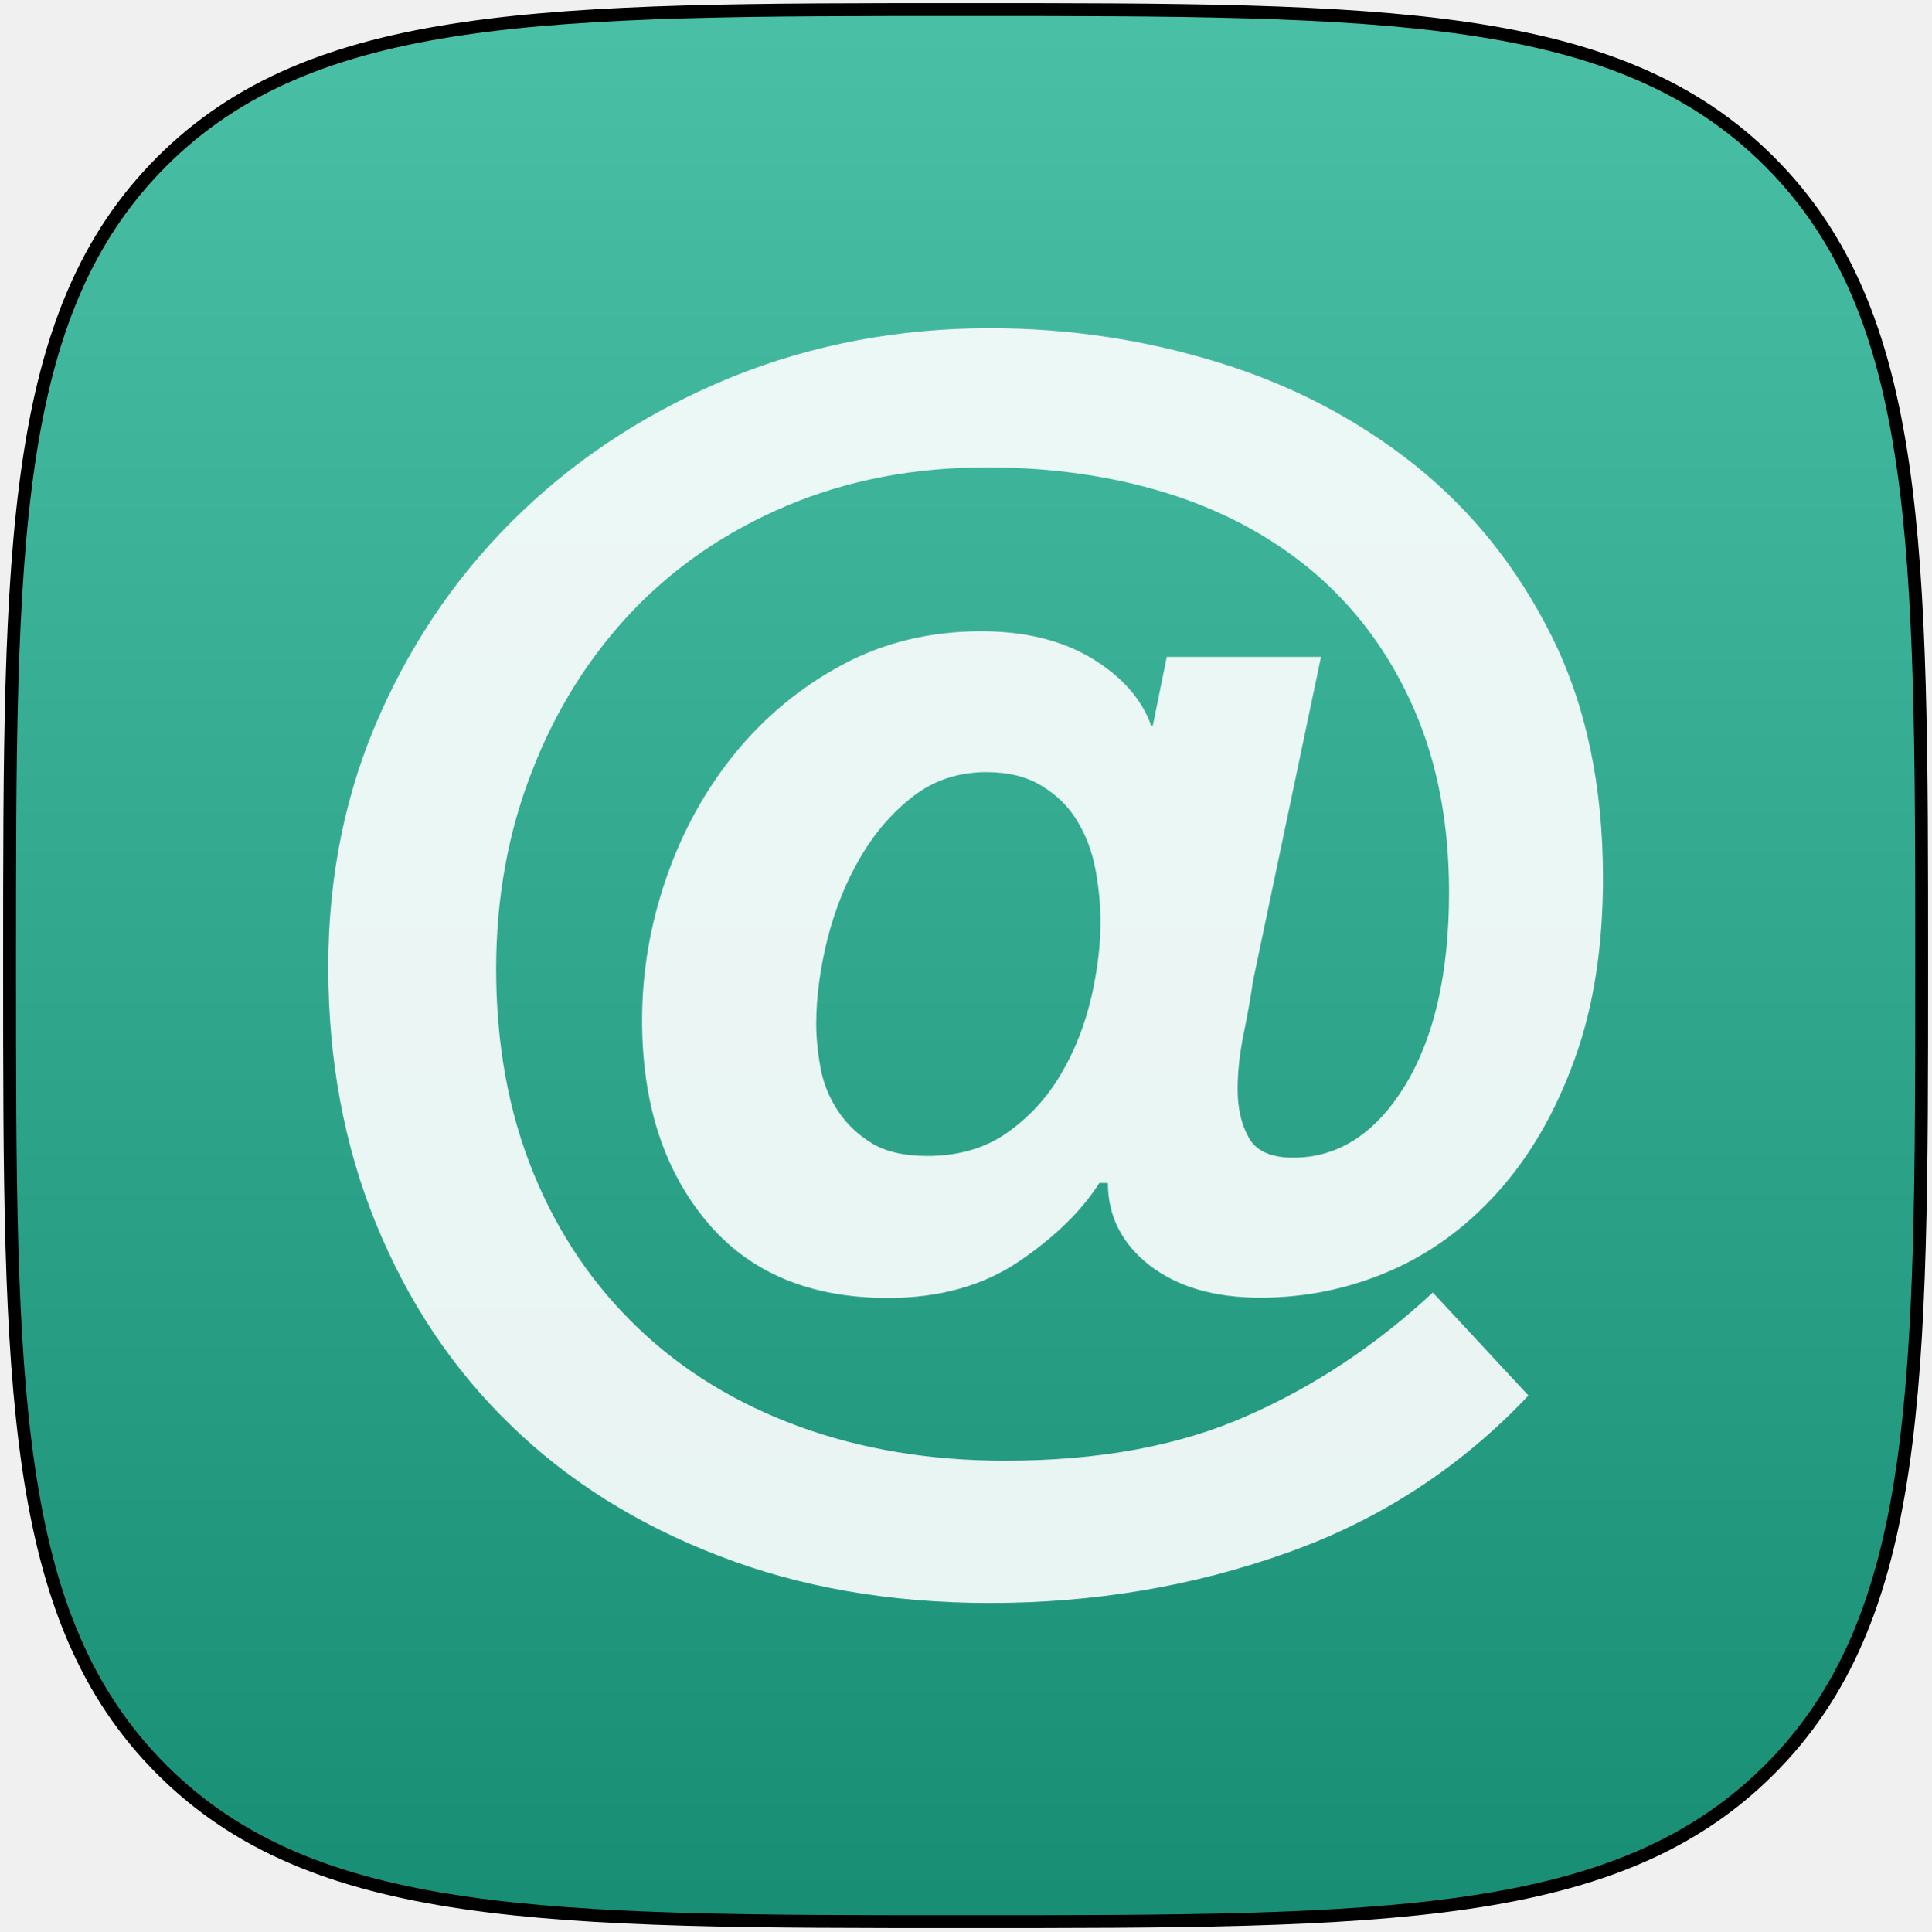
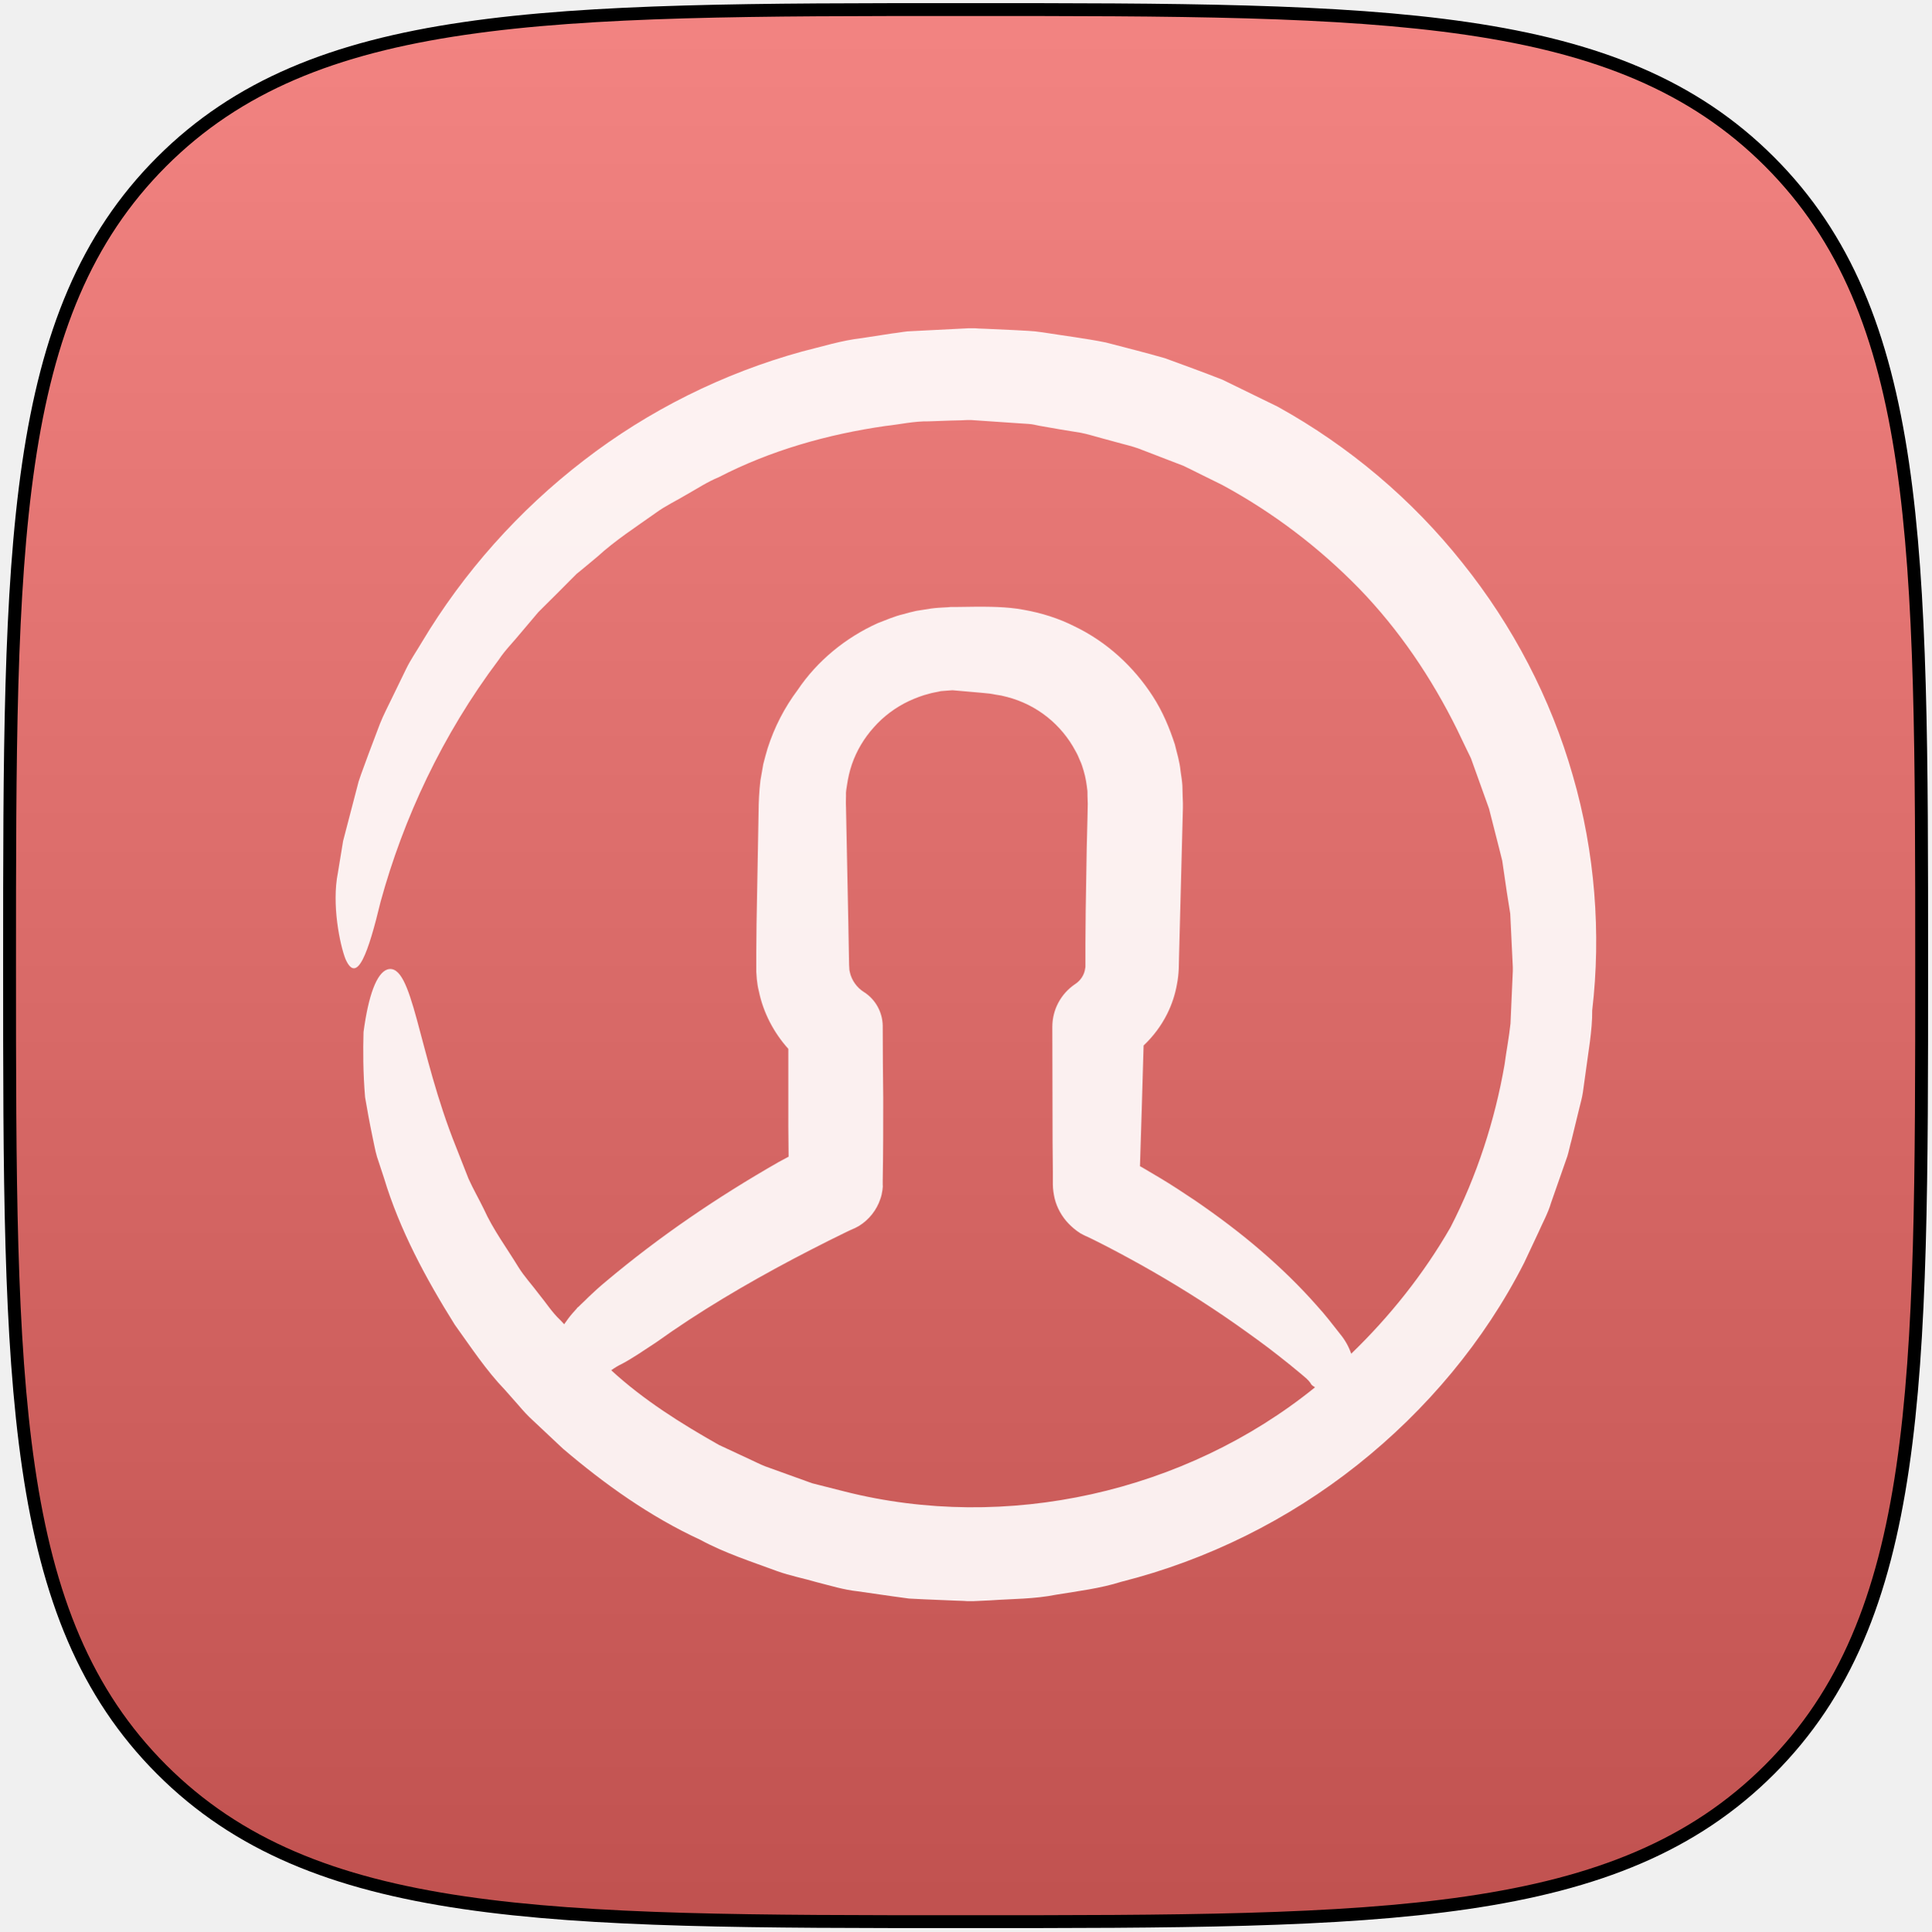
<svg xmlns="http://www.w3.org/2000/svg" xmlns:xlink="http://www.w3.org/1999/xlink" width="606px" height="606px" viewBox="0 0 606 606" version="1.1">
  <defs>
    <linearGradient x1="50%" y1="0%" x2="50%" y2="100%" id="linearGradient-1">
      <stop stop-color="#FFFFFF" stop-opacity="0.2" offset="0%" />
      <stop stop-color="#000000" stop-opacity="0.2" offset="100%" />
    </linearGradient>
    <path d="M552.269,552.269 C600,504.538 600,431.458 600,300 C600,168.542 600,95.462 552.269,47.731 C504.538,0 431.458,0 300,0 C168.542,0 95.462,0 47.731,47.731 C0,95.462 0,168.542 0,300 C0,431.458 0,504.538 47.731,552.269 C95.462,600 168.542,600 300,600 C431.458,600 504.538,600 552.269,552.269 Z" id="path-2" />
  </defs>
  <g id="Page-1" stroke="none" stroke-width="1" fill="none" fill-rule="evenodd">
    <g id="accounts" transform="translate(3, 3)">
      <g id="Squircle2-Copy-6">
        <g id="Shape">
-           <use fill="#1DB291" xlink:href="#path-2" />
+           <use fill="#F06563" xlink:href="#path-2" />
          <use stroke="#000000" stroke-width="4.04" fill="url(#linearGradient-1)" xlink:href="#path-2" />
        </g>
      </g>
-       <g id="at" opacity="0.9" transform="translate(100, 100)" fill="#FFFFFF">
-         <g id="Layer_1">
-           <path d="M376.607,334.911 C355.268,357.5 329.911,374.018 300.536,384.375 C271.161,394.821 240.179,400 207.589,400 C176.429,400 148.036,395.089 122.5,385.179 C96.964,375.357 75.089,361.607 57.054,344.018 C38.929,326.429 24.911,305.357 14.911,280.804 C4.911,256.25 0,229.464 0,200.446 C0,171.786 5.446,145.268 16.339,120.893 C27.232,96.518 42.054,75.357 60.893,57.411 C79.732,39.464 101.696,25.446 126.964,15.179 C152.054,5.089 179.018,0 207.589,0 C232.232,0 256.161,3.571 279.286,10.714 C302.5,17.857 323.036,28.661 340.982,42.946 C358.929,57.321 373.214,75.179 383.929,96.696 C394.643,118.214 400,143.482 400,172.5 C400,194.018 397.054,213.036 391.071,229.464 C385.089,245.982 377.143,259.732 367.143,270.893 C357.143,282.054 345.804,290.357 332.946,295.893 C320.089,301.429 306.607,304.196 292.5,304.196 C278.036,304.196 266.429,300.804 257.679,294.018 C249.018,287.232 244.643,278.571 244.643,268.214 L241.964,268.214 C236.518,276.786 228.214,285 216.964,292.679 C205.714,300.357 191.964,304.286 175.625,304.286 C150.982,304.286 131.964,296.25 118.571,280.089 C105.179,263.929 98.482,243.036 98.482,217.143 C98.482,202.054 100.982,187.232 106.071,172.5 C111.161,157.768 118.393,144.732 127.768,133.214 C137.143,121.786 148.393,112.5 161.429,105.536 C174.464,98.571 188.929,95.089 204.911,95.089 C218.661,95.089 230.268,97.946 239.732,103.661 C249.107,109.375 255.268,116.429 258.214,124.643 L258.75,124.643 L263.125,103.125 L311.518,103.125 L290.179,204.821 C289.464,209.821 288.482,215.357 287.232,221.518 C285.982,227.589 285.357,233.304 285.357,238.75 C285.357,244.821 286.518,249.911 288.929,254.107 C291.25,258.214 295.893,260.268 302.768,260.268 C316.875,260.268 328.571,252.768 337.857,237.679 C347.054,222.589 351.696,202.411 351.696,176.964 C351.696,155.446 348.036,136.339 340.804,119.732 C333.571,103.036 323.482,89.107 310.625,77.768 C297.768,66.518 282.411,57.946 264.732,52.232 C246.964,46.518 227.589,43.661 206.607,43.661 C183.75,43.661 162.857,47.679 143.839,55.714 C124.821,63.75 108.571,74.911 95.179,89.018 C81.786,103.214 71.339,119.821 63.929,139.018 C56.429,158.125 52.679,178.839 52.679,201.071 C52.679,224.732 56.607,246.071 64.375,265.089 C72.143,284.107 83.125,300.268 97.232,313.75 C111.339,327.232 128.214,337.5 147.768,344.643 C167.321,351.786 188.929,355.357 212.411,355.357 C241.786,355.357 267.054,350.714 288.214,341.339 C309.375,332.054 328.839,319.107 346.607,302.589 L376.607,334.911 L376.607,334.911 Z M206.518,139.286 C197.857,139.286 190.179,141.786 183.661,146.786 C177.143,151.786 171.607,158.125 167.054,165.893 C162.5,173.571 159.107,182.143 156.696,191.429 C154.375,200.714 153.125,209.732 153.125,218.304 C153.125,222.589 153.571,227.143 154.464,232.054 C155.357,236.875 157.143,241.339 159.911,245.536 C162.589,249.643 166.161,253.036 170.536,255.714 C174.911,258.393 180.714,259.732 187.946,259.732 C197.768,259.732 206.071,257.321 212.946,252.5 C219.821,247.679 225.446,241.607 229.821,234.196 C234.196,226.875 237.321,218.839 239.375,210.268 C241.339,201.696 242.321,193.75 242.321,186.607 C242.321,180.893 241.786,175.268 240.714,169.643 C239.643,164.107 237.768,159.107 235,154.554 C232.321,150.089 228.571,146.429 223.839,143.571 C219.196,140.714 213.393,139.286 206.518,139.286 L206.518,139.286 Z" id="Shape" />
+       <g id="user-1" opacity="0.9" transform="translate(102, 100)" fill="#FFFFFF">
+         <g id="Capa_1">
+           <path d="M85.09,299.148 C83.224,300.69 81.439,302.312 79.735,303.935 C78.924,304.746 78.113,305.558 77.301,306.288 L76.733,306.856 L76.571,307.018 L76.247,307.262 L76.247,307.262 L76.166,307.343 L75.922,307.667 L74.543,309.209 C73.569,310.345 72.758,311.481 72.028,312.535 C71.622,312.13 71.216,311.643 70.811,311.237 C68.214,308.803 66.348,305.801 64.076,303.043 C61.967,300.203 59.533,297.606 57.667,294.604 C54.015,288.6 49.715,282.84 46.794,276.349 C45.253,273.185 43.468,270.101 42.007,266.856 L38.113,256.957 C26.024,226.937 24.563,198.783 16.531,201.217 C13.204,202.353 10.608,209.249 9.066,220.852 C8.904,226.613 8.904,233.509 9.553,241.298 C10.202,245.112 10.932,249.168 11.825,253.469 C12.312,255.578 12.636,257.769 13.285,259.959 C14.015,262.15 14.746,264.341 15.476,266.613 C20.425,283.002 28.62,298.174 37.707,312.698 C42.738,319.675 47.443,326.897 53.447,333.144 L57.748,338.012 C59.127,339.635 60.587,341.258 62.21,342.718 L71.622,351.562 C84.766,362.759 98.965,372.901 114.786,380.203 C122.413,384.341 130.77,387.018 138.884,390.02 C142.94,391.481 147.241,392.292 151.378,393.509 C155.598,394.564 159.654,395.862 164.198,396.349 L174.908,397.89 L180.263,398.621 L185.131,398.864 L194.867,399.27 L197.301,399.351 L198.518,399.432 L199.168,399.432 L199.898,399.432 L199.979,399.432 L200.141,399.432 L200.466,399.432 L205.658,399.189 C212.636,398.702 219.614,398.783 226.429,397.404 C233.326,396.268 240.222,395.456 246.875,393.347 C273.894,386.531 299.289,373.874 320.953,356.673 C342.616,339.473 360.79,317.809 373.285,293.225 L377.667,283.895 C379.046,280.73 380.75,277.728 381.723,274.402 L385.131,264.665 L386.835,259.797 C387.322,258.174 387.646,256.471 388.133,254.767 L390.567,244.787 C390.973,243.083 391.46,241.46 391.703,239.757 L392.433,234.483 C393.326,227.505 394.705,220.284 394.624,214.037 C397.464,189.939 395.516,164.381 388.539,140.365 C381.642,116.187 369.715,93.306 353.813,73.509 C338.153,53.793 318.356,36.998 295.882,24.584 L278.6,16.146 C272.596,13.793 266.591,11.602 260.587,9.412 C254.421,7.627 248.174,6.085 242.007,4.462 C235.598,3.164 228.863,2.353 222.291,1.298 L219.776,0.974 L217.585,0.811 L213.123,0.568 L204.279,0.162 L202.088,0.081 L200.953,0 L199.817,0 L199.492,0 L198.924,0 L194.137,0.243 L184.563,0.73 L179.776,0.974 C178.153,1.136 176.612,1.46 174.989,1.623 L165.496,3.083 C159.086,3.813 152.92,5.761 146.673,7.302 C121.926,14.118 98.478,25.801 78.194,41.46 C57.829,57.12 40.466,76.592 27.322,98.58 C25.699,101.339 23.833,104.016 22.454,106.856 L18.234,115.538 C16.855,118.458 15.314,121.298 14.178,124.219 L10.77,133.225 C9.715,136.227 8.498,139.229 7.525,142.231 L5.09,151.562 L2.656,160.892 L1.034,170.791 C-0.995,180.852 1.683,193.509 3.387,197.89 C7.038,206.247 10.608,195.781 14.421,179.959 C21.561,153.915 33.731,127.627 51.5,104.016 C53.529,100.933 56.206,98.337 58.559,95.416 L62.129,91.197 L63.914,89.087 L65.942,87.059 C68.62,84.462 71.216,81.785 73.894,79.108 L75.922,77.079 L78.113,75.294 L82.494,71.643 C88.092,66.531 94.502,62.394 100.669,58.012 C103.752,55.74 107.241,54.118 110.486,52.17 C113.813,50.304 116.977,48.195 120.547,46.734 C136.855,38.296 154.786,33.266 172.798,30.669 C177.342,30.183 181.804,29.128 186.429,29.209 L193.245,28.966 L196.652,28.884 L198.356,28.803 L199.249,28.803 L199.654,28.803 L199.817,28.803 L214.097,29.777 L217.748,30.02 C218.965,30.101 219.938,30.345 221.074,30.588 L227.565,31.724 L234.056,32.779 C236.247,33.185 238.437,33.915 240.628,34.483 L247.2,36.268 C249.391,36.836 251.581,37.404 253.691,38.296 L266.348,43.164 C270.405,45.112 274.462,47.221 278.518,49.168 C294.421,57.769 308.944,68.803 321.52,81.704 C334.097,94.686 344.239,109.777 352.19,125.842 L355.111,131.927 L356.571,134.929 L357.707,138.093 L362.251,150.751 L365.577,163.813 C365.821,164.868 366.145,166.004 366.389,167.059 L366.875,170.385 L367.849,177.039 L368.904,183.692 L369.228,190.426 L369.553,197.16 L369.715,200.568 L369.715,200.892 L369.715,201.623 L369.634,203.489 L368.985,218.174 C368.498,222.718 367.687,226.775 367.119,231.075 C364.117,248.438 358.437,266.045 350.161,282.11 C341.723,296.795 331.095,310.101 319.005,321.785 C318.275,319.675 317.139,317.566 315.598,315.7 C313.245,312.698 310.892,309.615 308.214,306.694 C302.94,300.69 297.017,294.929 290.608,289.412 C284.198,283.895 277.301,278.702 270.08,273.753 C266.429,271.318 262.778,268.884 258.965,266.613 L253.204,263.205 L252.717,262.961 L252.88,257.525 L253.285,244.625 L253.853,225.071 C256.855,222.231 259.37,218.905 261.237,215.172 C262.697,212.252 263.752,209.087 264.32,205.842 C264.644,204.219 264.806,202.596 264.888,200.974 L264.969,197.404 L265.618,172.414 L265.942,159.919 L266.105,153.671 L266.186,150.507 L266.186,148.966 L266.105,146.694 L266.024,143.529 C265.942,142.231 265.699,140.527 265.456,138.986 C265.131,135.74 264.32,133.387 263.671,130.629 C261.967,125.355 259.776,120.162 256.774,115.538 C250.77,106.207 242.332,98.418 232.19,93.55 C227.241,91.034 221.804,89.331 216.287,88.357 C210.851,87.302 204.604,87.383 201.034,87.383 L194.786,87.465 L193.65,87.465 L193.245,87.465 L192.433,87.546 L190.892,87.627 C189.837,87.708 188.944,87.708 187.159,87.951 L182.535,88.682 C181.074,89.006 179.776,89.331 178.397,89.736 C175.638,90.385 173.123,91.521 170.527,92.495 C160.385,97.039 151.46,104.341 145.293,113.509 C141.155,119.026 137.991,125.193 135.882,131.765 C135.395,133.469 134.908,135.091 134.502,136.795 L133.61,141.907 C133.204,145.233 133.042,149.209 133.042,151.4 L132.393,186.937 L132.312,195.781 L132.312,200.73 L132.312,201.947 L132.474,204.219 C132.636,205.68 132.798,206.815 133.123,208.032 C134.502,214.767 137.829,221.095 142.372,226.126 L142.372,250.791 L142.454,259.959 L139.289,261.663 C120.141,272.617 101.967,284.949 85.09,299.148 L85.09,299.148 Z M247.768,260.527 C247.606,260.446 247.281,260.284 247.768,260.527 L247.768,260.527 L247.768,260.527 Z M143.833,292.089 C147.565,290.142 151.297,288.195 155.03,286.329 L160.628,283.57 L162.007,282.921 L162.738,282.596 L163.143,282.434 L163.305,282.353 C163.711,282.11 164.117,281.947 164.523,281.704 C167.687,279.757 170.121,276.673 171.257,273.185 C171.581,272.292 171.744,271.481 171.906,270.426 C171.987,269.858 172.068,268.803 171.987,269.047 L171.987,268.398 L171.987,267.586 C172.149,258.905 172.149,250.223 172.149,241.623 C172.068,234.158 171.987,226.694 171.987,219.31 L171.987,218.824 C171.906,214.686 169.796,210.629 166.064,208.276 C163.873,206.897 162.251,204.625 161.683,202.11 C161.52,201.136 161.52,201.866 161.439,199.757 L161.358,195.619 L161.196,186.531 L160.466,150.345 C160.385,148.641 160.466,147.83 160.466,146.613 C160.385,145.477 160.628,144.422 160.79,143.286 C161.115,141.095 161.602,138.905 162.332,136.795 C163.792,132.576 166.145,128.6 169.228,125.193 C172.23,121.785 176.044,118.945 180.182,116.998 C182.291,116.024 184.401,115.213 186.673,114.645 C187.809,114.32 188.62,114.239 189.675,113.996 C190.08,113.834 190.811,113.834 191.622,113.753 L193.894,113.59 L203.143,114.402 L205.577,114.645 L207.443,114.97 C208.66,115.132 209.877,115.375 211.013,115.7 C215.719,116.917 220.019,119.108 223.671,122.028 C227.322,124.949 230.324,128.6 232.433,132.576 C233.001,133.55 233.488,134.604 233.894,135.659 C234.381,136.633 234.705,137.769 235.03,138.824 C235.679,140.933 236.003,143.286 236.166,144.746 C236.247,144.99 236.247,145.963 236.247,146.775 L236.328,149.209 L236.247,153.347 L236.003,163.245 L235.679,183.043 L235.598,192.941 L235.598,197.89 L235.598,200.162 C235.598,200.406 235.598,200.649 235.516,200.892 C235.273,202.84 234.137,204.625 232.433,205.761 L232.19,205.923 C227.971,208.844 225.212,213.712 225.212,219.229 L225.293,255.497 L225.374,264.584 L225.374,266.856 L225.374,267.992 L225.374,268.641 C225.374,270.101 225.618,271.643 225.942,273.103 C226.673,276.024 228.214,278.783 230.324,280.974 C231.46,282.11 232.352,282.921 233.975,283.976 L235.03,284.544 L235.679,284.868 L235.922,284.949 L237.788,285.842 C242.9,288.357 248.011,291.116 253.123,293.955 C263.265,299.635 273.163,305.801 282.656,312.454 C287.362,315.781 292.149,319.189 296.531,322.677 C298.64,324.3 300.993,326.247 303.346,328.195 L305.05,329.655 C305.131,329.817 305.374,329.98 305.537,330.142 C305.861,330.548 306.186,330.872 306.429,331.359 C306.673,331.684 307.078,332.008 307.646,332.333 C266.835,365.355 210.689,377.85 160.06,365.03 L149.837,362.434 L139.938,358.864 L134.989,357.079 C133.366,356.43 131.825,355.619 130.202,354.888 L120.628,350.426 C108.701,343.692 96.936,336.308 86.794,326.978 C87.93,326.166 89.147,325.436 90.202,324.949 C93.285,323.327 97.099,320.73 100.912,318.215 C114.381,308.56 128.985,299.959 143.833,292.089 L143.833,292.089 Z" id="Shape" />
        </g>
      </g>
    </g>
  </g>
</svg>
